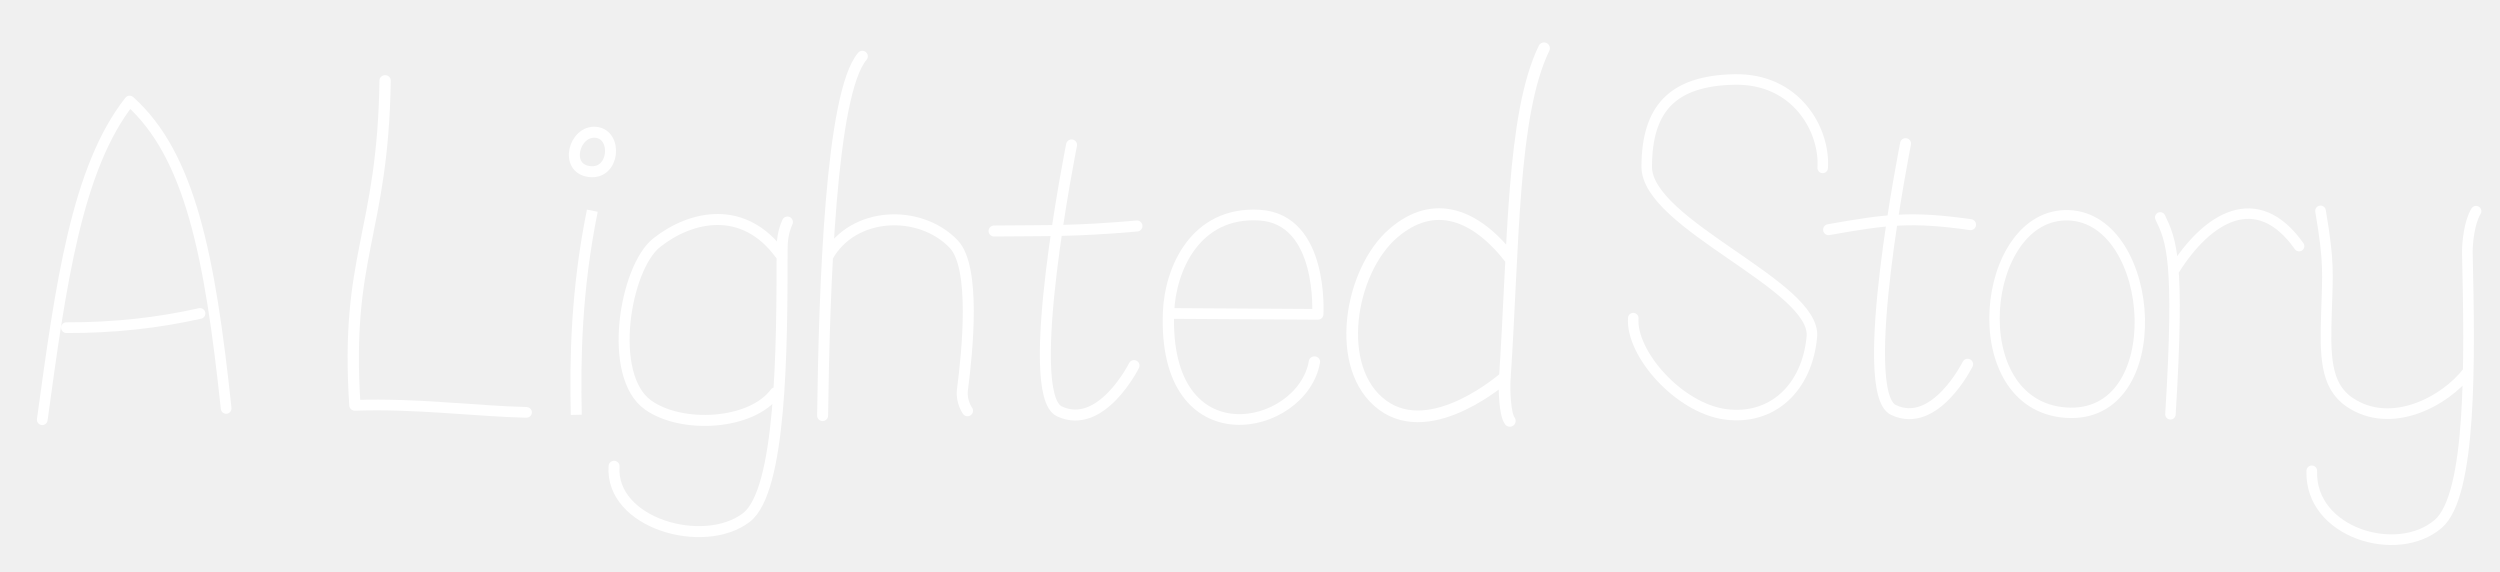
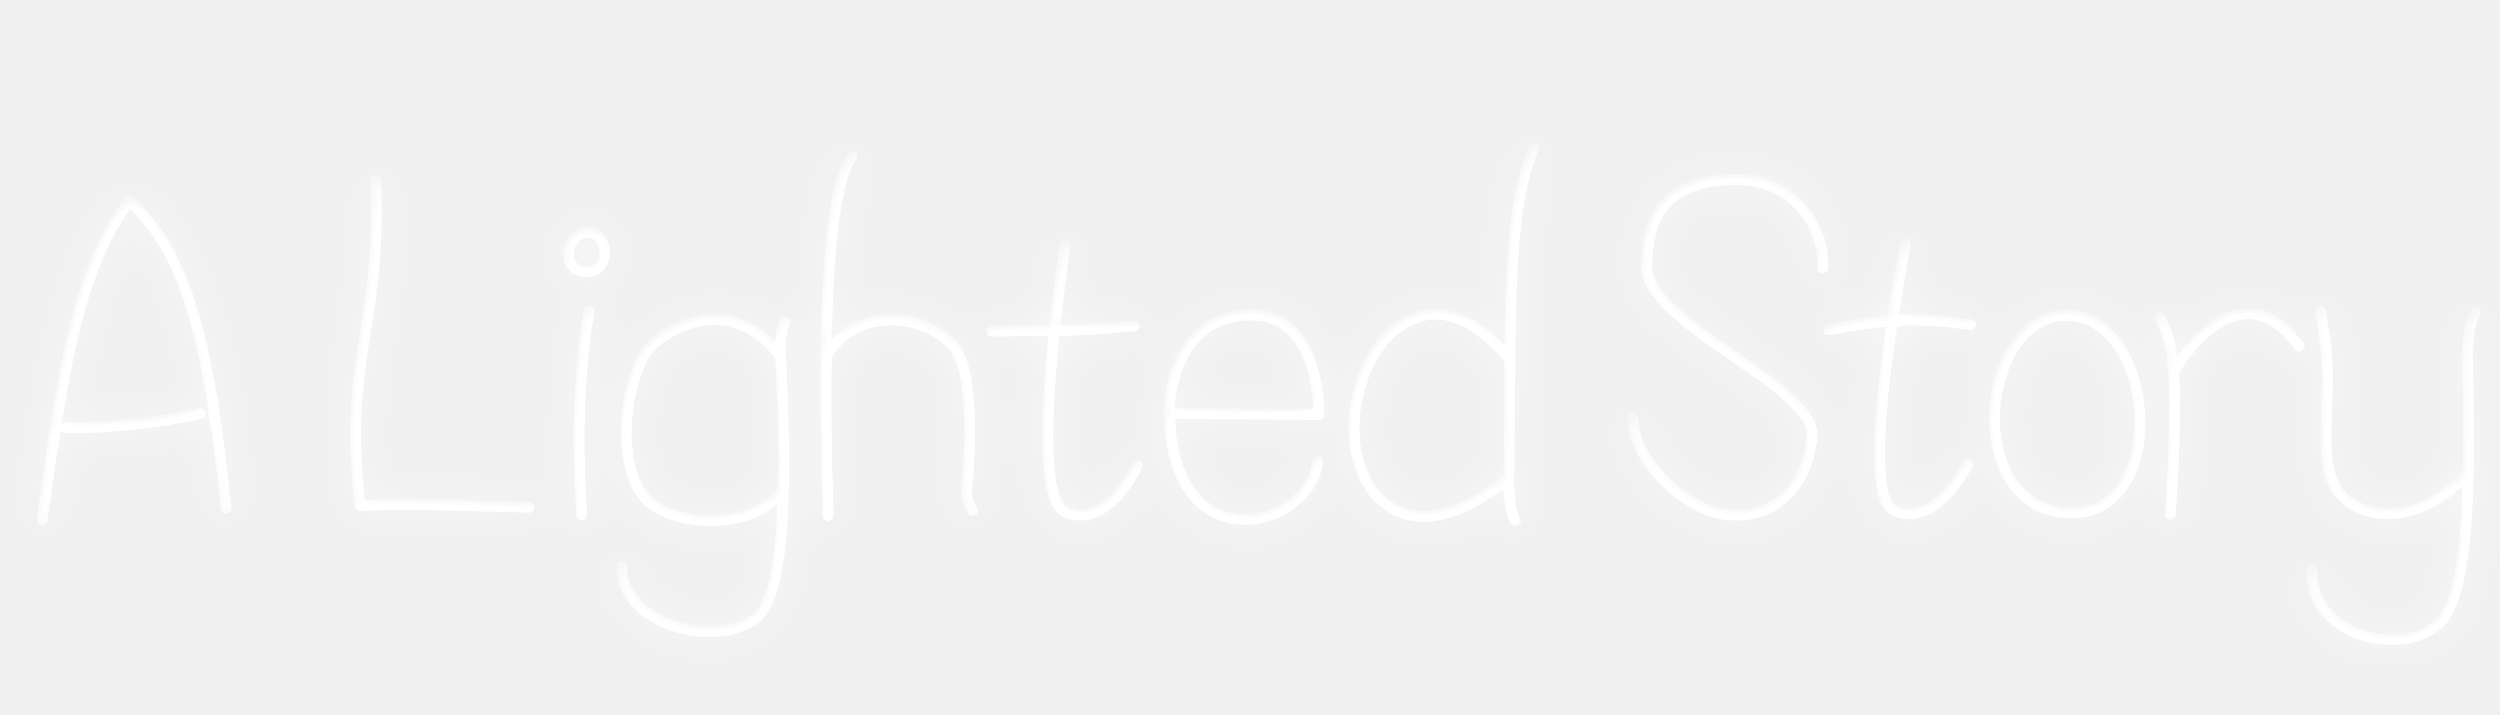
- <svg xmlns="http://www.w3.org/2000/svg" width="700" height="160" id="svg2" version="1.1">
+ <svg xmlns="http://www.w3.org/2000/svg" width="700" height="200" id="svg2" version="1.1">
  <defs id="defs4">
    <filter id="filter4283" x="-0.05" y="-0.05" width="1.1" height="1.1" color-interpolation-filters="sRGB">
      <feGaussianBlur id="feGaussianBlur4285" stdDeviation="5" result="result1" />
      <feComposite id="feComposite4287" in2="result1" in="result1" result="result4" operator="xor" />
      <feGaussianBlur id="feGaussianBlur4289" stdDeviation="8" result="result6" />
      <feComposite id="feComposite4291" in2="SourceGraphic" operator="atop" in="result6" result="result8" />
      <feComposite id="feComposite4293" in2="result8" operator="in" result="fbSourceGraphic" in="result6" />
      <feColorMatrix id="feColorMatrix4295" result="fbSourceGraphicAlpha" in="fbSourceGraphic" values="0 0 0 -1 0 0 0 0 -1 0 0 0 0 -1 0 0 0 0 2 0 " />
      <feGaussianBlur id="feGaussianBlur4297" result="result0" in="fbSourceGraphicAlpha" stdDeviation="2" />
      <feSpecularLighting id="feSpecularLighting4299" specularExponent="25" specularConstant="2" surfaceScale="-5" lighting-color="#ffffff" result="result1" in="result0">
        <fePointLight id="fePointLight4301" z="20000" y="-10000" x="-5000" />
      </feSpecularLighting>
      <feComposite id="feComposite4303" in2="fbSourceGraphicAlpha" operator="in" result="result2" in="result1" />
      <feComposite id="feComposite4305" in2="result2" k3="2" k2="1" operator="arithmetic" result="result4" in="fbSourceGraphic" k1="0" k4="0" />
      <feComposite id="feComposite4307" in2="result4" operator="in" result="result9" />
      <feBlend id="feBlend4309" in2="result4" mode="multiply" in="result9" result="fbSourceGraphic" />
      <feColorMatrix result="fbSourceGraphicAlpha" in="fbSourceGraphic" values="0 0 0 -1 0 0 0 0 -1 0 0 0 0 -1 0 0 0 0 1 0" id="feColorMatrix4311" />
      <feGaussianBlur id="feGaussianBlur4313" stdDeviation="5" result="result91" in="fbSourceGraphic" />
      <feComposite id="feComposite4315" in2="result91" in="fbSourceGraphic" operator="over" />
    </filter>
  </defs>
-   <g id="layer1" transform="translate(0,-892.3622)">
-     <path id="path3032" style="fill:none;stroke:#ffffff;stroke-width:3;stroke-linecap:round;stroke-linejoin:round;stroke-miterlimit:4;stroke-opacity:1;stroke-dasharray:none" d="m 18.596,984.111 c 13.386,0.057 25.788,-1.369 37.403,-3.983 m -44.167,29.758 c 5.156,-37.592 9.594,-70.392 24.457,-89.23 16.908,15.107 22.496,43.267 27.032,86.062" />
-     <path style="fill:none;stroke:#ffffff;stroke-width:3;stroke-linecap:round;stroke-linejoin:round;stroke-miterlimit:4;stroke-opacity:1;stroke-dasharray:none" d="m 115.43,914.877 c -0.606,43.184 -10.673,48.852 -8.038,91 16.321,-0.599 32.358,1.655 45.585,1.968" id="path3034" transform="matrix(1.052501,0,0,0.9994831,-13.65709,0.501214)" />
-     <path style="fill:none;stroke:#ffffff;stroke-width:3.077;stroke-linecap:round;stroke-linejoin:round;stroke-miterlimit:4;stroke-opacity:1;stroke-dasharray:none" d="m 217.074,1002.338 c -6.683,9.021 -26.177,10.158 -35.62,3.419 -11.554,-8.245 -6.456,-38.426 2.419,-45.437 9.733,-7.689 24.411,-10.714 34.61,3.232 m 2.001,-9.021 c -1.252,2.748 -1.499,5.369 -1.498,7.832 0.009,27.87 -0.241,67.533 -10.055,74.951 -11.992,9.065 -38.11,1.55 -36.992,-14.396" id="path3038" />
-     <path id="path3042" style="fill:none;stroke:#ffffff;stroke-width:3.077;stroke-linecap:round;stroke-linejoin:round;stroke-miterlimit:4;stroke-opacity:1;stroke-dasharray:none" d="m 231.744,964.204 c 7.088,-12.694 25.806,-13.384 35.279,-3.514 6.237,6.498 3.873,29.904 2.459,40.815 -0.43,3.317 1.423,5.868 1.423,5.868 m -29.453,-99.251 c -8.842,10.402 -10.639,64.449 -11.123,100.601" />
-     <path id="path3046" style="fill:none;stroke:#ffffff;stroke-width:3.077;stroke-linecap:round;stroke-linejoin:round;stroke-miterlimit:4;stroke-opacity:1;stroke-dasharray:none" d="m 278.34,957.044 c 15.777,-0.158 22.567,0.126 40.012,-1.403 M 300.037,932.944 c 0,0 -13.932,69.628 -3.411,74.596 11.717,5.533 20.896,-12.809 20.896,-12.809" />
-     <path style="fill:none;stroke:#ffffff;stroke-width:3;stroke-linecap:round;stroke-linejoin:round;stroke-miterlimit:4;stroke-opacity:1;stroke-dasharray:none" d="m 317.758,980.134 39.607,0.248 c 0,0 1.584,-26.726 -15.535,-27.793 -17.119,-1.068 -23.721,15.23 -24.171,27.141 -1.588,42.075 35.62,33.471 38.822,13.926" id="path3048" transform="matrix(1.052501,0,0,0.9994831,-7.147223,0.501214)" />
-     <path id="path3052" style="fill:none;stroke:#ffffff;stroke-width:3.269;stroke-linecap:round;stroke-linejoin:round;stroke-miterlimit:4;stroke-opacity:1;stroke-dasharray:none" d="m 432.331,905.881 c -9.051,18.69 -8.484,55.263 -11.019,92.958 -0.152,2.266 0.01,9.546 1.44,11.368 m 0.375,-45.108 c -9.771,-12.756 -21.571,-17.345 -33.065,-7.374 -12.18,10.565 -16.838,37.836 -2.935,48.076 13.903,10.24 34.275,-7.852 34.275,-7.852" />
-     <path style="fill:none;stroke:#ffffff;stroke-width:2.947;stroke-linecap:round;stroke-linejoin:round;stroke-miterlimit:4;stroke-opacity:1;stroke-dasharray:none" d="m 510.355,939.372 c 0.683,-10.582 -7.354,-25.114 -24.75,-24.755 -17.396,0.359 -24.484,8.254 -24.522,24.426 -0.038,16.173 47.565,33.292 46.241,47.611 -1.325,14.319 -11.098,23.463 -24.179,21.722 -13.082,-1.741 -26.524,-17.028 -25.83,-26.94" id="path3054" />
-     <path style="fill:none;stroke:#ffffff;stroke-width:2.91;stroke-linecap:round;stroke-linejoin:round;stroke-miterlimit:4;stroke-opacity:1;stroke-dasharray:none" d="m 579.271,952.643 c -24.729,-0.962 -30.29,53.129 -0.871,55.26 29.42,2.131 25.6,-54.298 0.871,-55.26 z" id="path3058" />
-     <path style="fill:none;stroke:#ffffff;stroke-width:2.929;stroke-linecap:round;stroke-linejoin:round;stroke-miterlimit:4;stroke-opacity:1;stroke-dasharray:none" d="m 604.863,953.232 c 3.078,6.452 5.561,11.603 2.86,55.134 m 1.142,-40.523 c 9.073,-14.433 23.004,-23.321 34.889,-6.562" id="path3060" />
-     <path id="path3832" style="fill:none;stroke:#ffffff;stroke-width:3.077;stroke-linecap:butt;stroke-linejoin:miter;stroke-miterlimit:4;stroke-opacity:1;stroke-dasharray:none" d="m 166.869,929.411 c -6.096,-0.609 -9.007,10.068 -1.866,10.985 7.142,0.917 7.962,-10.376 1.866,-10.985 z m -1.019,21.945 c -4.496,22.174 -4.853,41.44 -4.492,57.157" />
-     <path id="path3046-5" style="fill:none;stroke:#ffffff;stroke-width:3.067;stroke-linecap:round;stroke-linejoin:round;stroke-miterlimit:4;stroke-opacity:1;stroke-dasharray:none" d="m 511.999,956.67 c 16.219,-2.879 23.201,-3.772 39.761,-1.402 m -18.2,-22.691 c 0,0 -13.845,69.609 -3.39,74.575 11.644,5.531 20.765,-12.806 20.765,-12.806" />
-     <path style="fill:none;stroke:#ffffff;stroke-width:2.977;stroke-linecap:round;stroke-linejoin:round;stroke-miterlimit:4;stroke-opacity:1;stroke-dasharray:none" d="m 690.993,996.451 c -6.286,8.267 -21.506,16.453 -33.159,8.495 -6.845,-4.675 -6.79,-13.272 -6.428,-24.822 0.36,-11.485 0.784,-14.36 -1.659,-28.71 m 43.548,0.085 c -1.933,3.134 -2.49,9.147 -2.432,11.728 0.68,30.197 1.254,67.76 -8.181,75.844 -11.498,9.851 -35.991,2.452 -35.383,-14.877" id="path3038-2" />
+   <g id="layer1" transform="translate(0,-852.3622)">
+     <g id="g3780" style="filter:url(#filter4283)" transform="translate(0,-12)">
+       <path d="m 18.596,984.111 c 13.386,0.057 25.788,-1.369 37.403,-3.983 m -44.167,29.758 c 5.156,-37.592 9.594,-70.392 24.457,-89.23 16.908,15.107 22.496,43.267 27.032,86.062" style="fill:none;stroke:#ffffff;stroke-width:3;stroke-linecap:round;stroke-linejoin:round;stroke-miterlimit:4;stroke-opacity:1;stroke-dasharray:none" id="path3032" />
+       <path id="path3034" d="m 105.29,914.906 c 1.234,43.162 -9.116,48.827 -4.515,90.953 17.152,-0.599 33.421,0.24 47.356,0.552" style="fill:none;stroke:#ffffff;stroke-width:3;stroke-linecap:round;stroke-linejoin:round;stroke-miterlimit:4;stroke-opacity:1;stroke-dasharray:none" />
+       <path id="path3038" d="m 218.323,1002.338 c -6.292,9.021 -25.737,10.158 -35.472,3.419 -11.912,-8.245 -8.123,-38.426 0.448,-45.437 9.4,-7.689 23.946,-10.714 34.75,3.232 m 1.61,-9.021 c -1.132,2.748 -1.266,5.369 -1.158,7.832 1.218,27.87 2.688,67.533 -6.804,74.951 -11.598,9.065 -38.043,1.55 -37.617,-14.396" style="fill:none;stroke:#ffffff;stroke-width:3;stroke-linecap:round;stroke-linejoin:round;stroke-miterlimit:4;stroke-opacity:1;stroke-dasharray:none" />
+       <path d="m 231.339,964.204 c 6.537,-12.694 25.226,-13.384 35.126,-3.514 6.518,6.498 5.17,29.904 4.23,40.815 -0.286,3.317 1.677,5.868 1.677,5.868 m -33.758,-99.251 c -8.39,10.402 -7.844,64.449 -6.76,100.601" style="fill:none;stroke:#ffffff;stroke-width:3;stroke-linecap:round;stroke-linejoin:round;stroke-miterlimit:4;stroke-opacity:1;stroke-dasharray:none" id="path3042" />
+       <path d="m 277.624,957.044 c 15.77,-0.158 22.573,0.126 39.951,-1.403 M 298.276,932.944 c 0,0 -10.912,69.628 -0.176,74.596 11.957,5.533 20.34,-12.809 20.34,-12.809" style="fill:none;stroke:#ffffff;stroke-width:3;stroke-linecap:round;stroke-linejoin:round;stroke-miterlimit:4;stroke-opacity:1;stroke-dasharray:none" id="path3046" />
+       <path id="path3048" d="m 327.579,980.128 41.697,0.248 c 0,0 0.509,-26.712 -17.556,-27.779 -18.064,-1.067 -24.306,15.222 -24.263,27.127 0.152,42.053 38.941,33.453 41.464,13.919" style="fill:none;stroke:#ffffff;stroke-width:3;stroke-linecap:round;stroke-linejoin:round;stroke-miterlimit:4;stroke-opacity:1;stroke-dasharray:none" />
+       <path d="m 429.396,905.881 c -8.24,18.69 -6.087,55.263 -6.987,92.958 -0.054,2.266 0.424,9.546 1.933,11.368 m -1.582,-45.108 c -10.325,-12.756 -22.323,-17.345 -33.385,-7.374 -11.722,10.565 -15.197,37.836 -0.85,48.076 14.348,10.24 33.935,-7.852 33.935,-7.852" style="fill:none;stroke:#ffffff;stroke-width:3;stroke-linecap:round;stroke-linejoin:round;stroke-miterlimit:4;stroke-opacity:1;stroke-dasharray:none" id="path3052" />
+       <path id="path3054" d="m 510.355,939.372 c 0.683,-10.582 -7.354,-25.114 -24.75,-24.755 -17.396,0.359 -24.484,8.254 -24.522,24.426 -0.038,16.173 47.565,33.292 46.241,47.611 -1.325,14.319 -11.098,23.463 -24.179,21.722 -13.082,-1.741 -26.524,-17.028 -25.83,-26.94" style="fill:none;stroke:#ffffff;stroke-width:3;stroke-linecap:round;stroke-linejoin:round;stroke-miterlimit:4;stroke-opacity:1;stroke-dasharray:none" />
+       <path id="path3058" d="m 579.271,952.643 c -24.729,-0.962 -30.29,53.129 -0.871,55.26 29.42,2.131 25.6,-54.298 0.871,-55.26 z" style="fill:none;stroke:#ffffff;stroke-width:3;stroke-linecap:round;stroke-linejoin:round;stroke-miterlimit:4;stroke-opacity:1;stroke-dasharray:none" />
+       <path id="path3060" d="m 604.863,953.232 c 3.078,6.452 5.561,11.603 2.86,55.134 m 1.142,-40.523 c 9.073,-14.433 23.004,-23.321 34.889,-6.562" style="fill:none;stroke:#ffffff;stroke-width:3;stroke-linecap:round;stroke-linejoin:round;stroke-miterlimit:4;stroke-opacity:1;stroke-dasharray:none" />
+       <path d="m 164.955,929.411 c -6.123,-0.609 -8.571,10.068 -1.389,10.985 7.181,0.917 7.512,-10.376 1.389,-10.985 z m -0.067,21.945 c -3.535,22.174 -3.056,41.44 -2.013,57.157" style="fill:none;stroke:#ffffff;stroke-width:3;stroke-linecap:round;stroke-linejoin:round;stroke-miterlimit:4;stroke-opacity:1;stroke-dasharray:none" id="path3832" />
+       <path d="m 511.999,956.67 c 16.219,-2.879 23.201,-3.772 39.761,-1.402 m -18.2,-22.691 c 0,0 -13.845,69.609 -3.39,74.575 11.644,5.531 20.765,-12.806 20.765,-12.806" style="fill:none;stroke:#ffffff;stroke-width:3;stroke-linecap:round;stroke-linejoin:round;stroke-miterlimit:4;stroke-opacity:1;stroke-dasharray:none" id="path3046-5" />
+       <path id="path3038-2" d="m 690.993,996.451 c -6.286,8.267 -21.506,16.453 -33.159,8.495 -6.845,-4.675 -6.79,-13.272 -6.428,-24.822 0.36,-11.485 0.784,-14.36 -1.659,-28.71 m 43.548,0.085 c -1.933,3.134 -2.49,9.147 -2.432,11.728 0.68,30.197 1.254,67.76 -8.181,75.844 -11.498,9.851 -35.991,2.452 -35.383,-14.877" style="fill:none;stroke:#ffffff;stroke-width:3;stroke-linecap:round;stroke-linejoin:round;stroke-miterlimit:4;stroke-opacity:1;stroke-dasharray:none" />
+     </g>
  </g>
</svg>
